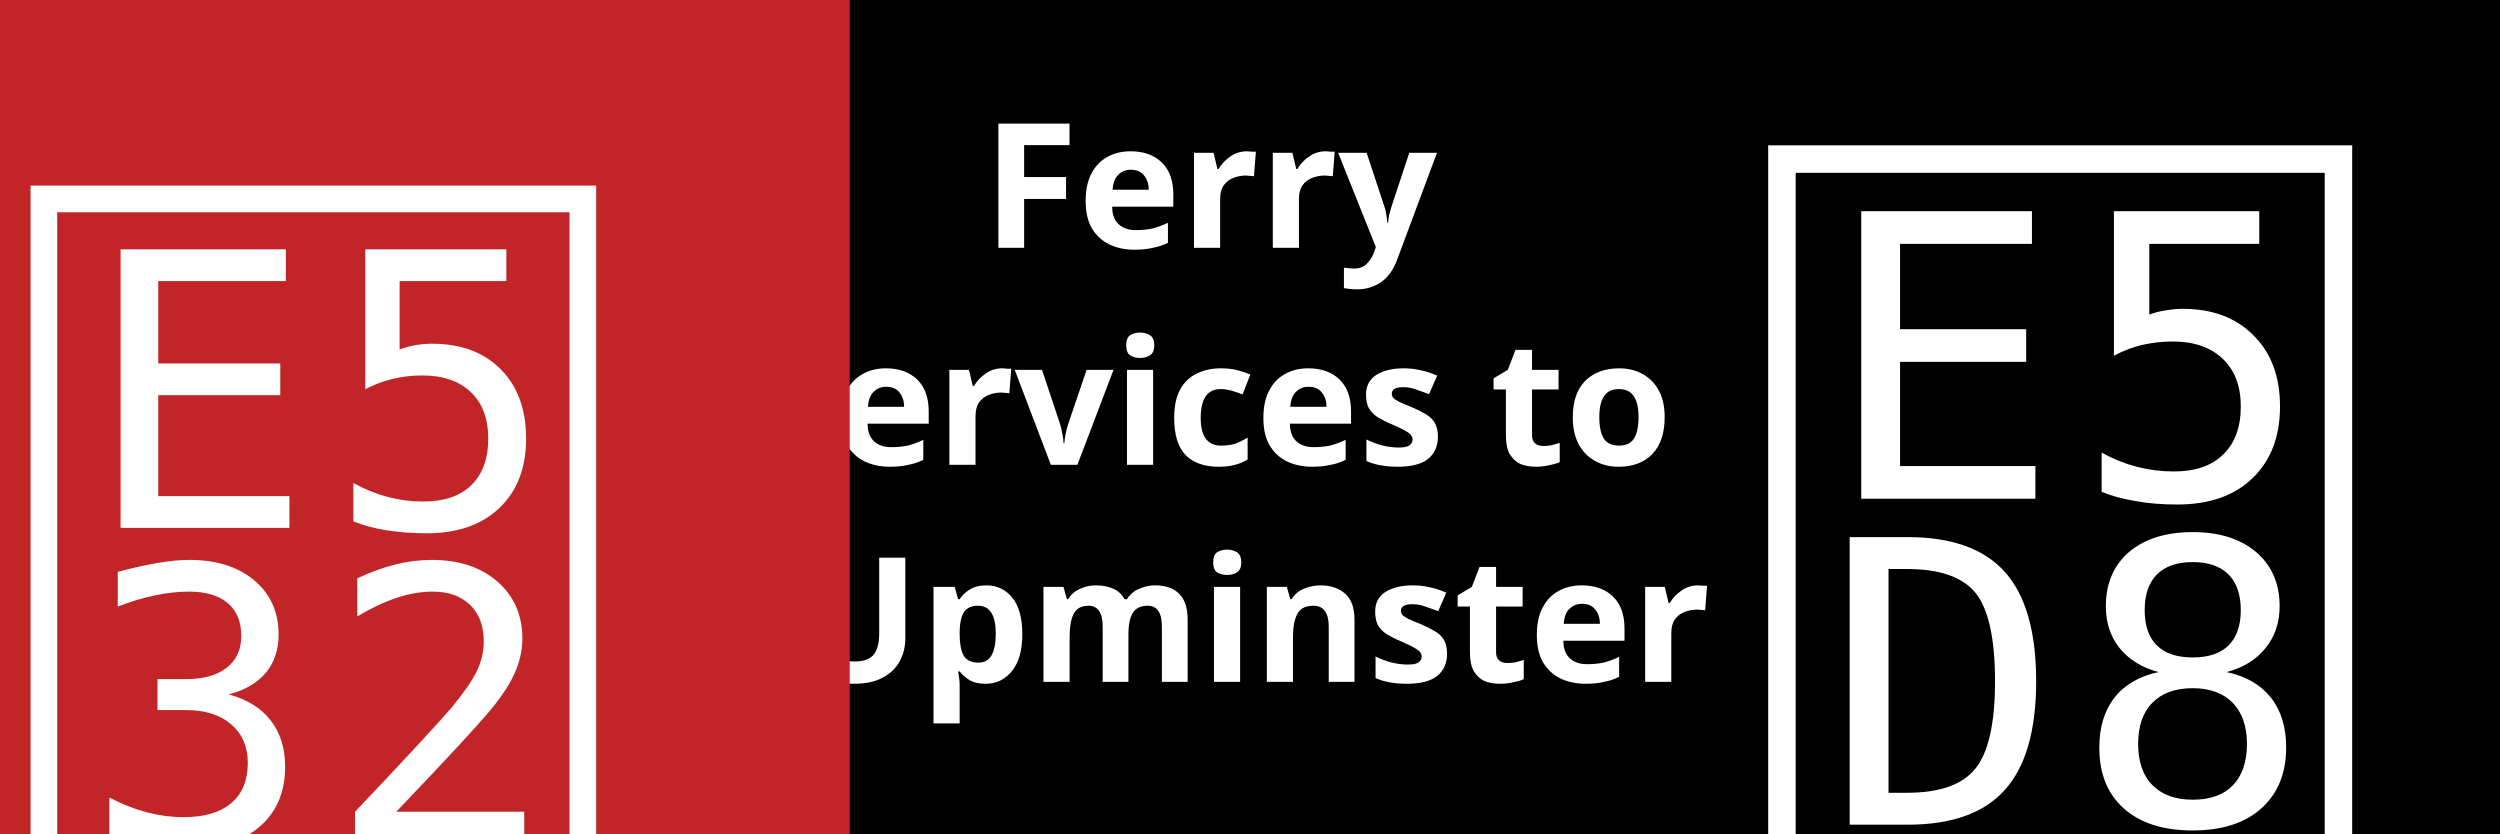
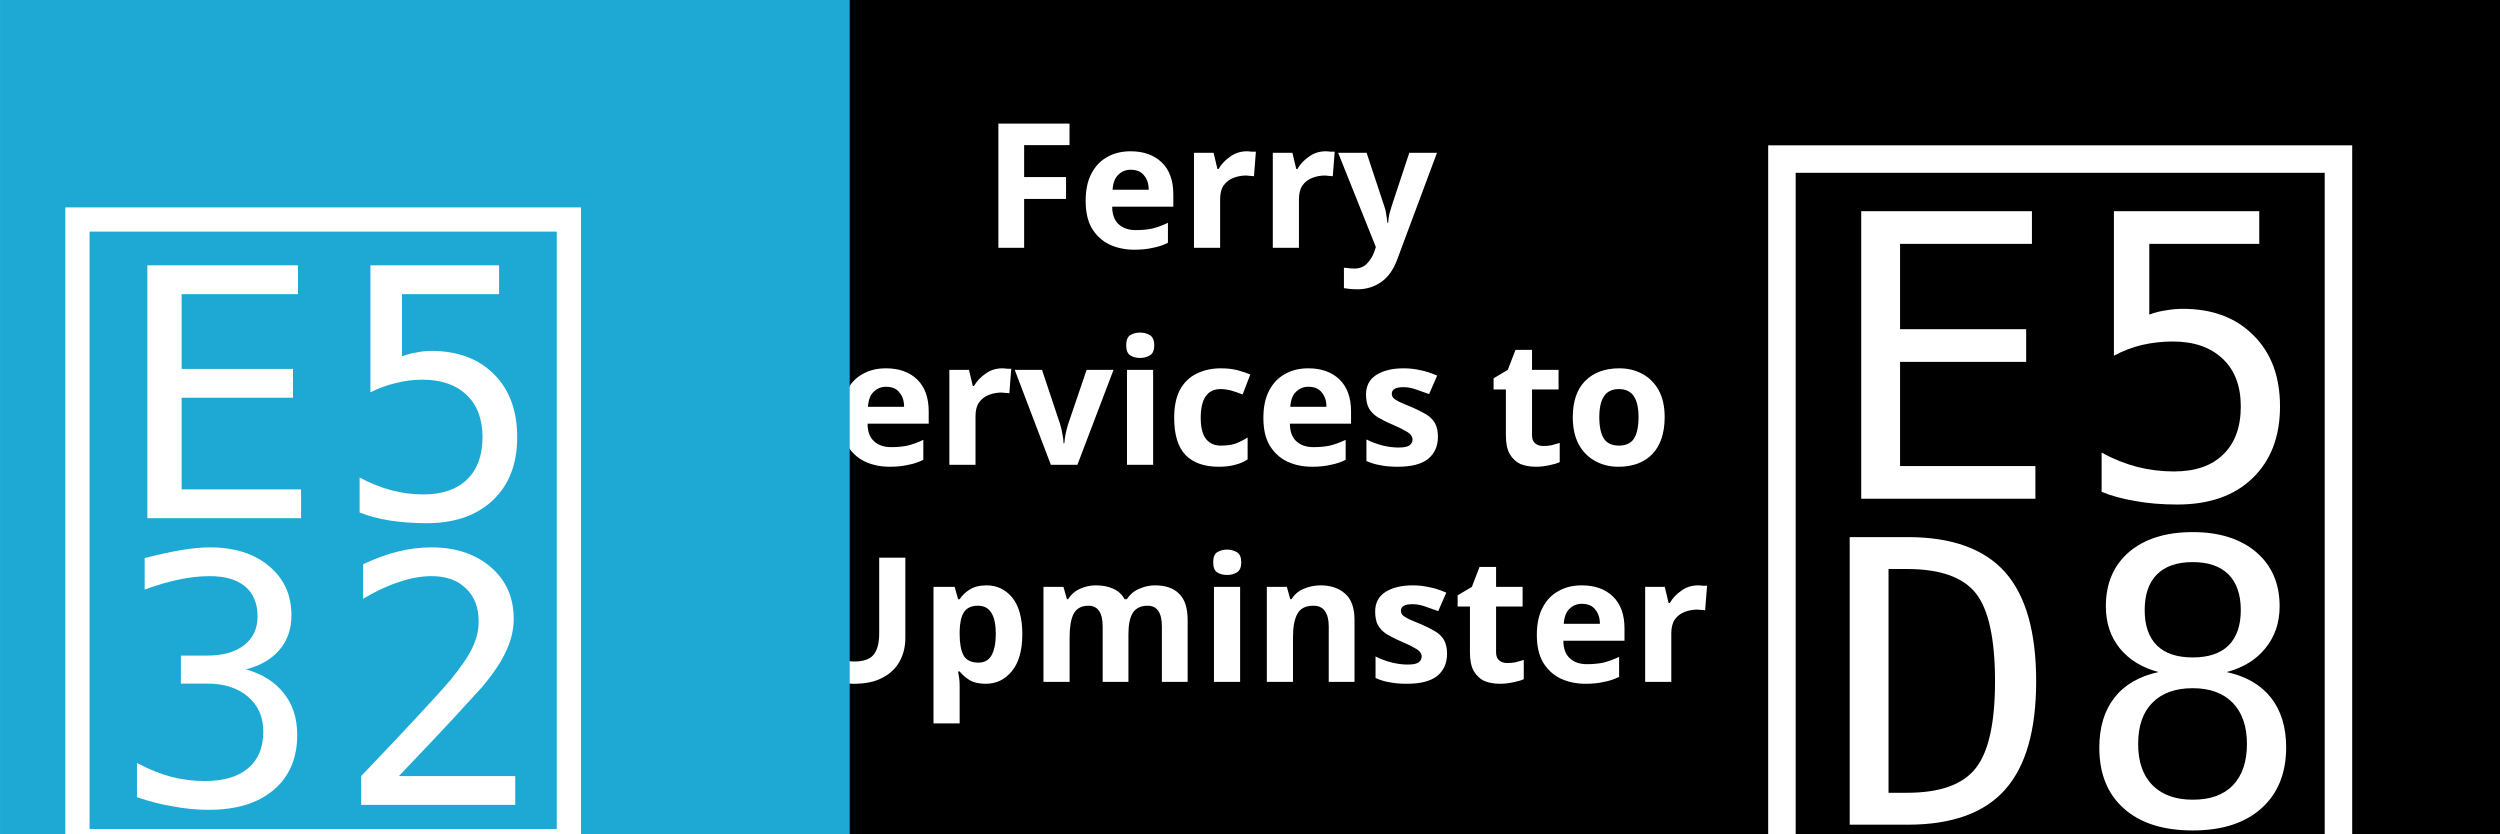
<svg xmlns="http://www.w3.org/2000/svg" width="384" height="128" viewBox="0 0 101.6 33.867" version="1.1" id="svg843">
  <defs id="defs837" />
  <g id="layer1">
    <g id="g2083">
      <rect style="fill:#000000;fill-opacity:1;stroke-width:3.065;stroke-linejoin:round" id="rect1410-9" width="34.396" height="34.396" x="34.396" y="0" />
      <rect style="fill:#000000;fill-opacity:1;stroke-width:3.065;stroke-linejoin:round" id="rect1410-3" width="34.396" height="34.396" x="67.469" y="0" />
    </g>
    <text xml:space="preserve" style="font-size:7.056px;line-height:1.25;font-family:Manrope;-inkscape-font-specification:Manrope;stroke-width:0.265" x="55.585" y="10.072" id="text2079">
      <tspan x="55.585" y="10.072" style="font-style:normal;font-variant:normal;font-weight:bold;font-stretch:normal;font-size:7.056px;font-family:Manrope;-inkscape-font-specification:'Manrope Bold';text-align:center;text-anchor:middle;fill:#ffffff;fill-opacity:1;stroke-width:0.265" id="tspan4030">Ferry</tspan>
      <tspan x="55.585" y="18.891" style="font-style:normal;font-variant:normal;font-weight:bold;font-stretch:normal;font-size:7.056px;font-family:Manrope;-inkscape-font-specification:'Manrope Bold';text-align:center;text-anchor:middle;fill:#ffffff;fill-opacity:1;stroke-width:0.265" id="tspan2">services to</tspan>
      <tspan x="56.29" y="27.711" style="font-style:normal;font-variant:normal;font-weight:bold;font-stretch:normal;font-size:7.056px;font-family:Manrope;-inkscape-font-specification:'Manrope Bold';text-align:center;text-anchor:middle;fill:#ffffff;fill-opacity:1;stroke-width:0.265" id="tspan1">Upminster </tspan>
    </text>
    <text xml:space="preserve" style="font-size:35.278px;line-height:1.25;font-family:Manrope;-inkscape-font-specification:Manrope;stroke-width:0.265" x="70.742" y="33.515" id="text4036">
      <tspan id="tspan4034" x="70.742" y="33.515" style="font-style:normal;font-variant:normal;font-weight:normal;font-stretch:normal;font-size:35.278px;font-family:'Material Icons';-inkscape-font-specification:'Material Icons';fill:#ffffff;fill-opacity:1;stroke-width:0.265"></tspan>
    </text>
-     <g id="g2828-39" transform="matrix(0.06729318,0,0,0.06729309,-0.06797752,-0.1359534)">
-       <rect style="fill:#c22527;fill-opacity:1" id="rect2430-1" width="513.157" height="511.137" x="1.01" y="2.02" />
-       <text xml:space="preserve" style="font-style:normal;font-weight:normal;font-size:507.661px;line-height:1.25;font-family:sans-serif;fill:#000000;fill-opacity:1;stroke:none;stroke-width:2.644" x="3.387" y="511.419" id="text2434-7">
-         <tspan id="tspan2432-0" x="3.387" y="511.419" style="font-style:normal;font-variant:normal;font-weight:normal;font-stretch:normal;font-size:507.661px;font-family:'Material Icons';-inkscape-font-specification:'Material Icons';fill:#ffffff;fill-opacity:1;stroke-width:2.644"></tspan>
+     <g id="g1">
+       <rect style="fill:#1ea9d5;fill-opacity:1;stroke-width:0.067" id="rect2430-1-4" width="34.532" height="34.396" x="0" y="0" />
+       <text xml:space="preserve" style="font-style:normal;font-weight:normal;font-size:31.087px;line-height:1.25;font-family:sans-serif;fill:#000000;fill-opacity:1;stroke:none;stroke-width:0.162" x="1.666" y="32.775" id="text2434-7-4" transform="scale(1.001975,0.9980289)">
+         <tspan id="tspan2432-0-5" x="1.666" y="32.775" style="font-style:normal;font-variant:normal;font-weight:normal;font-stretch:normal;font-size:31.087px;font-family:'Material Icons';-inkscape-font-specification:'Material Icons';fill:#ffffff;fill-opacity:1;stroke-width:0.162"></tspan>
      </text>
    </g>
  </g>
</svg>
